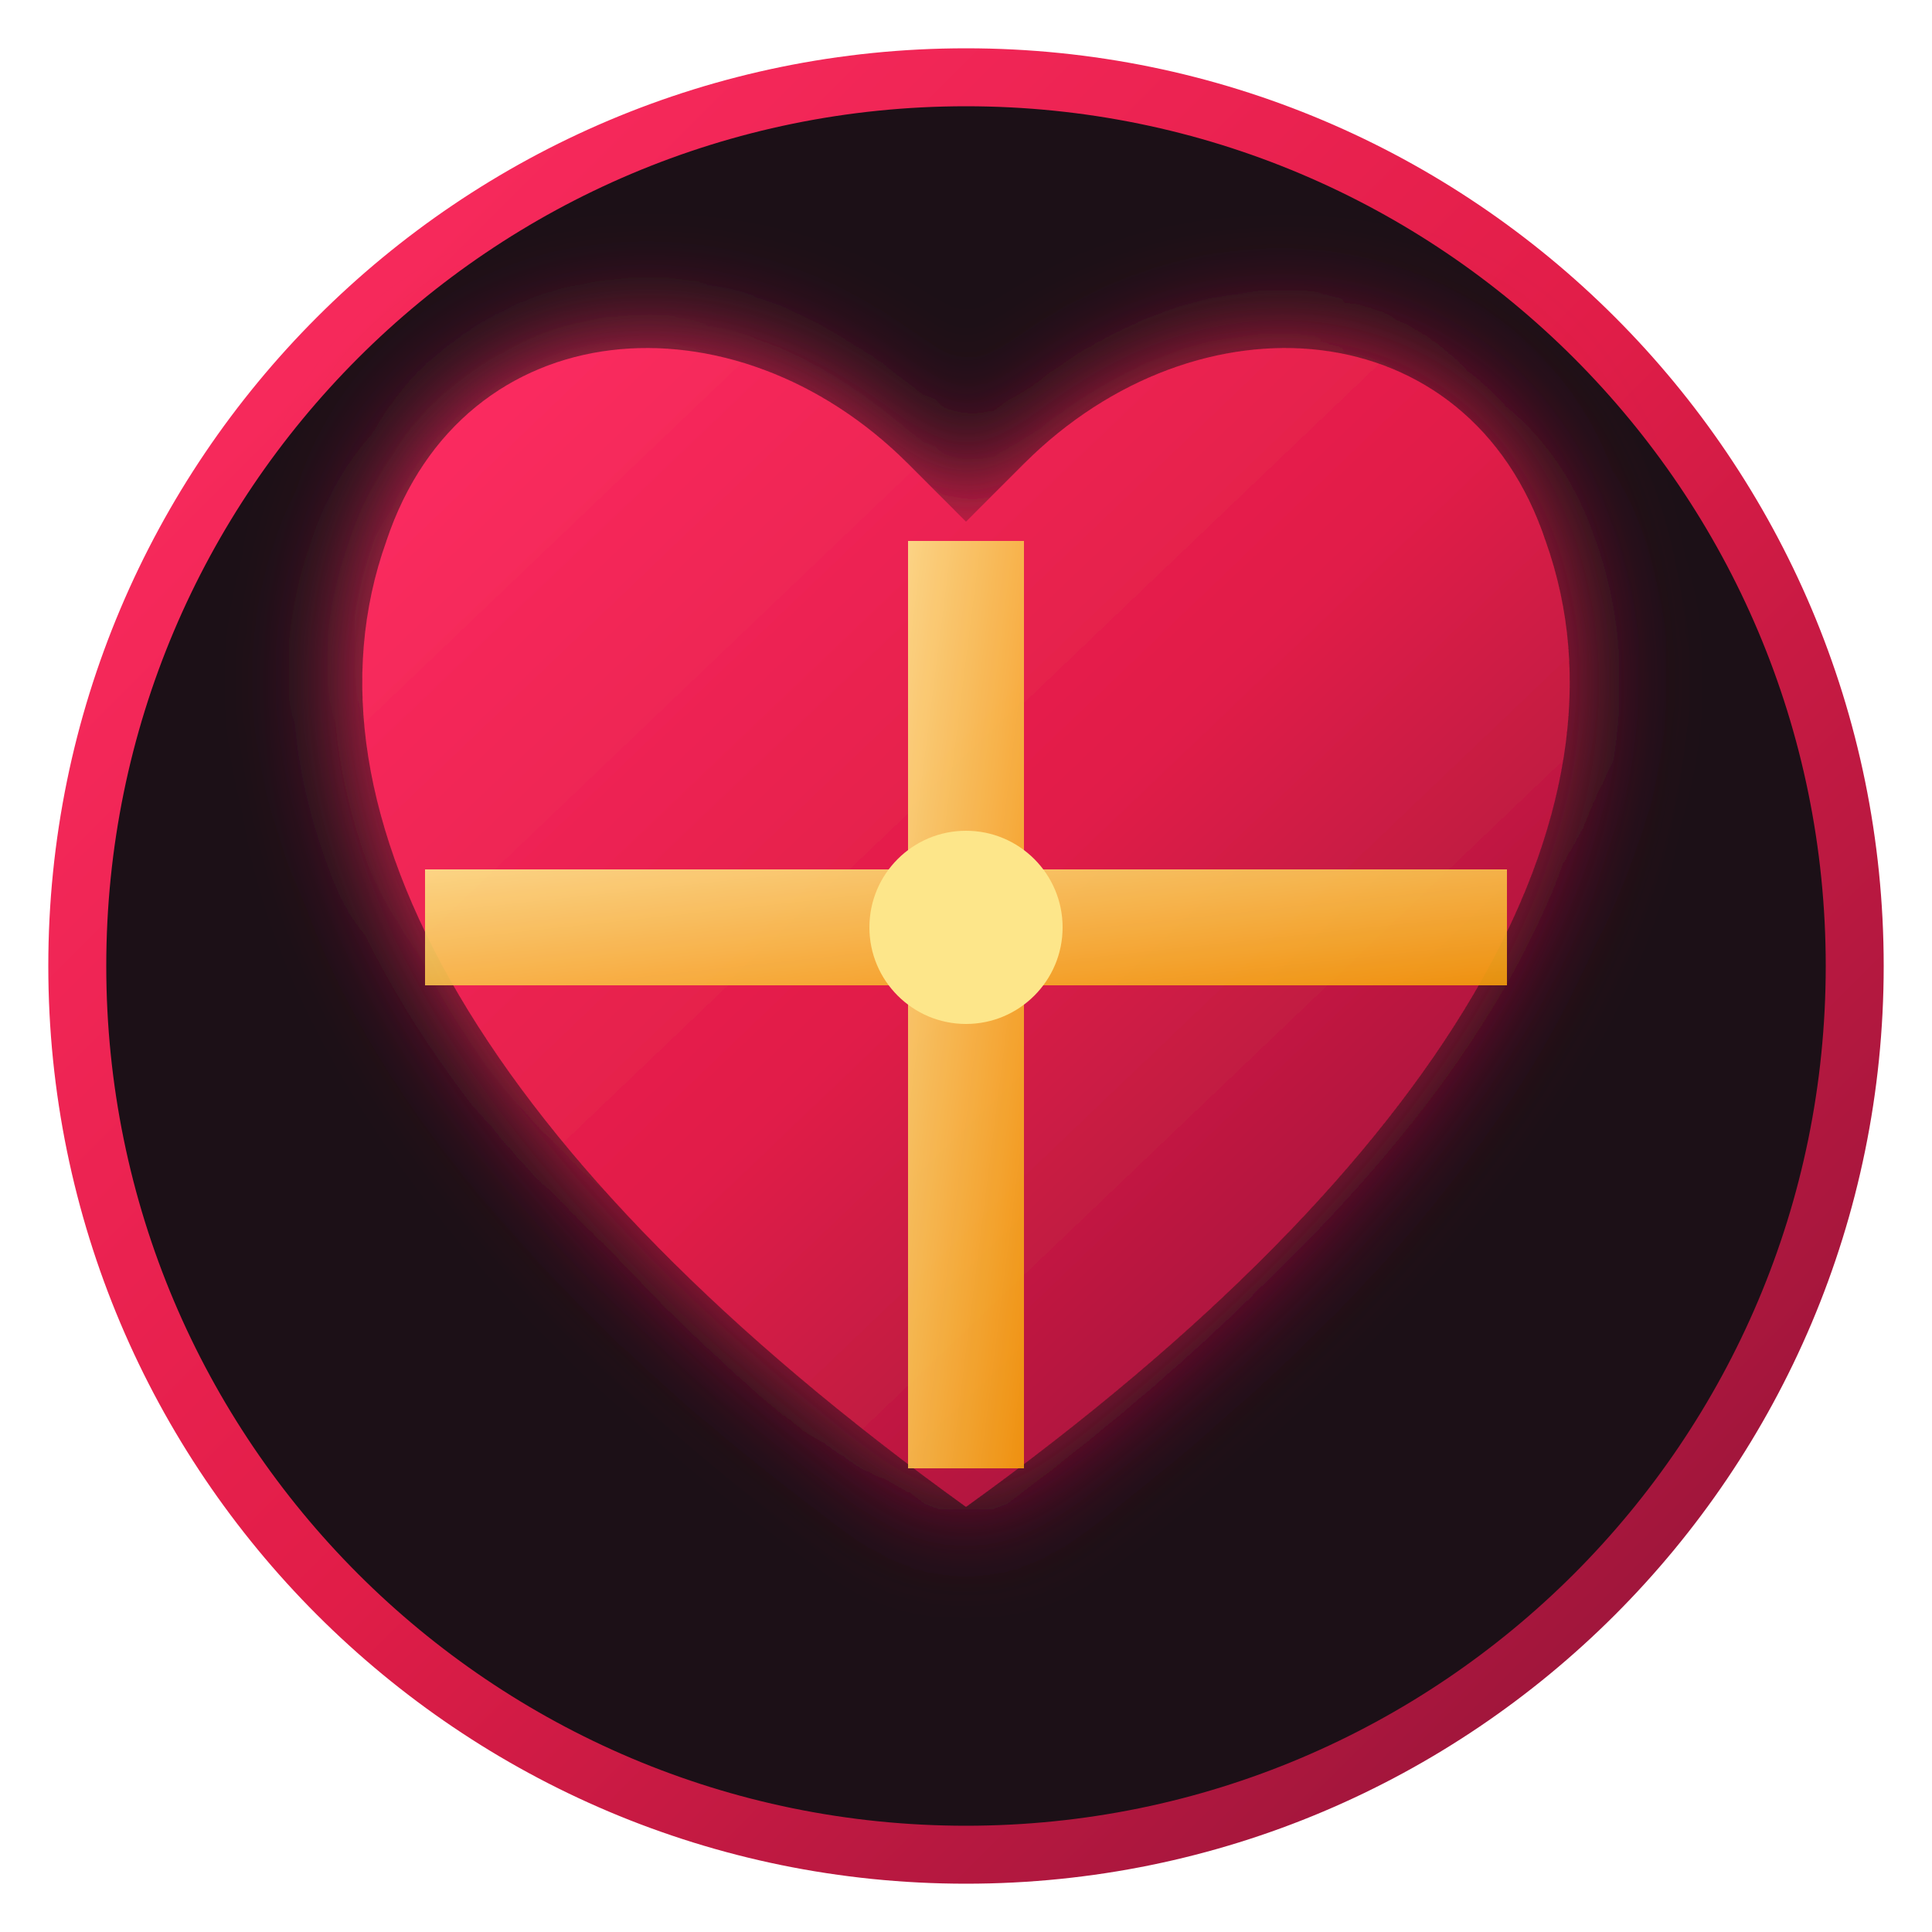
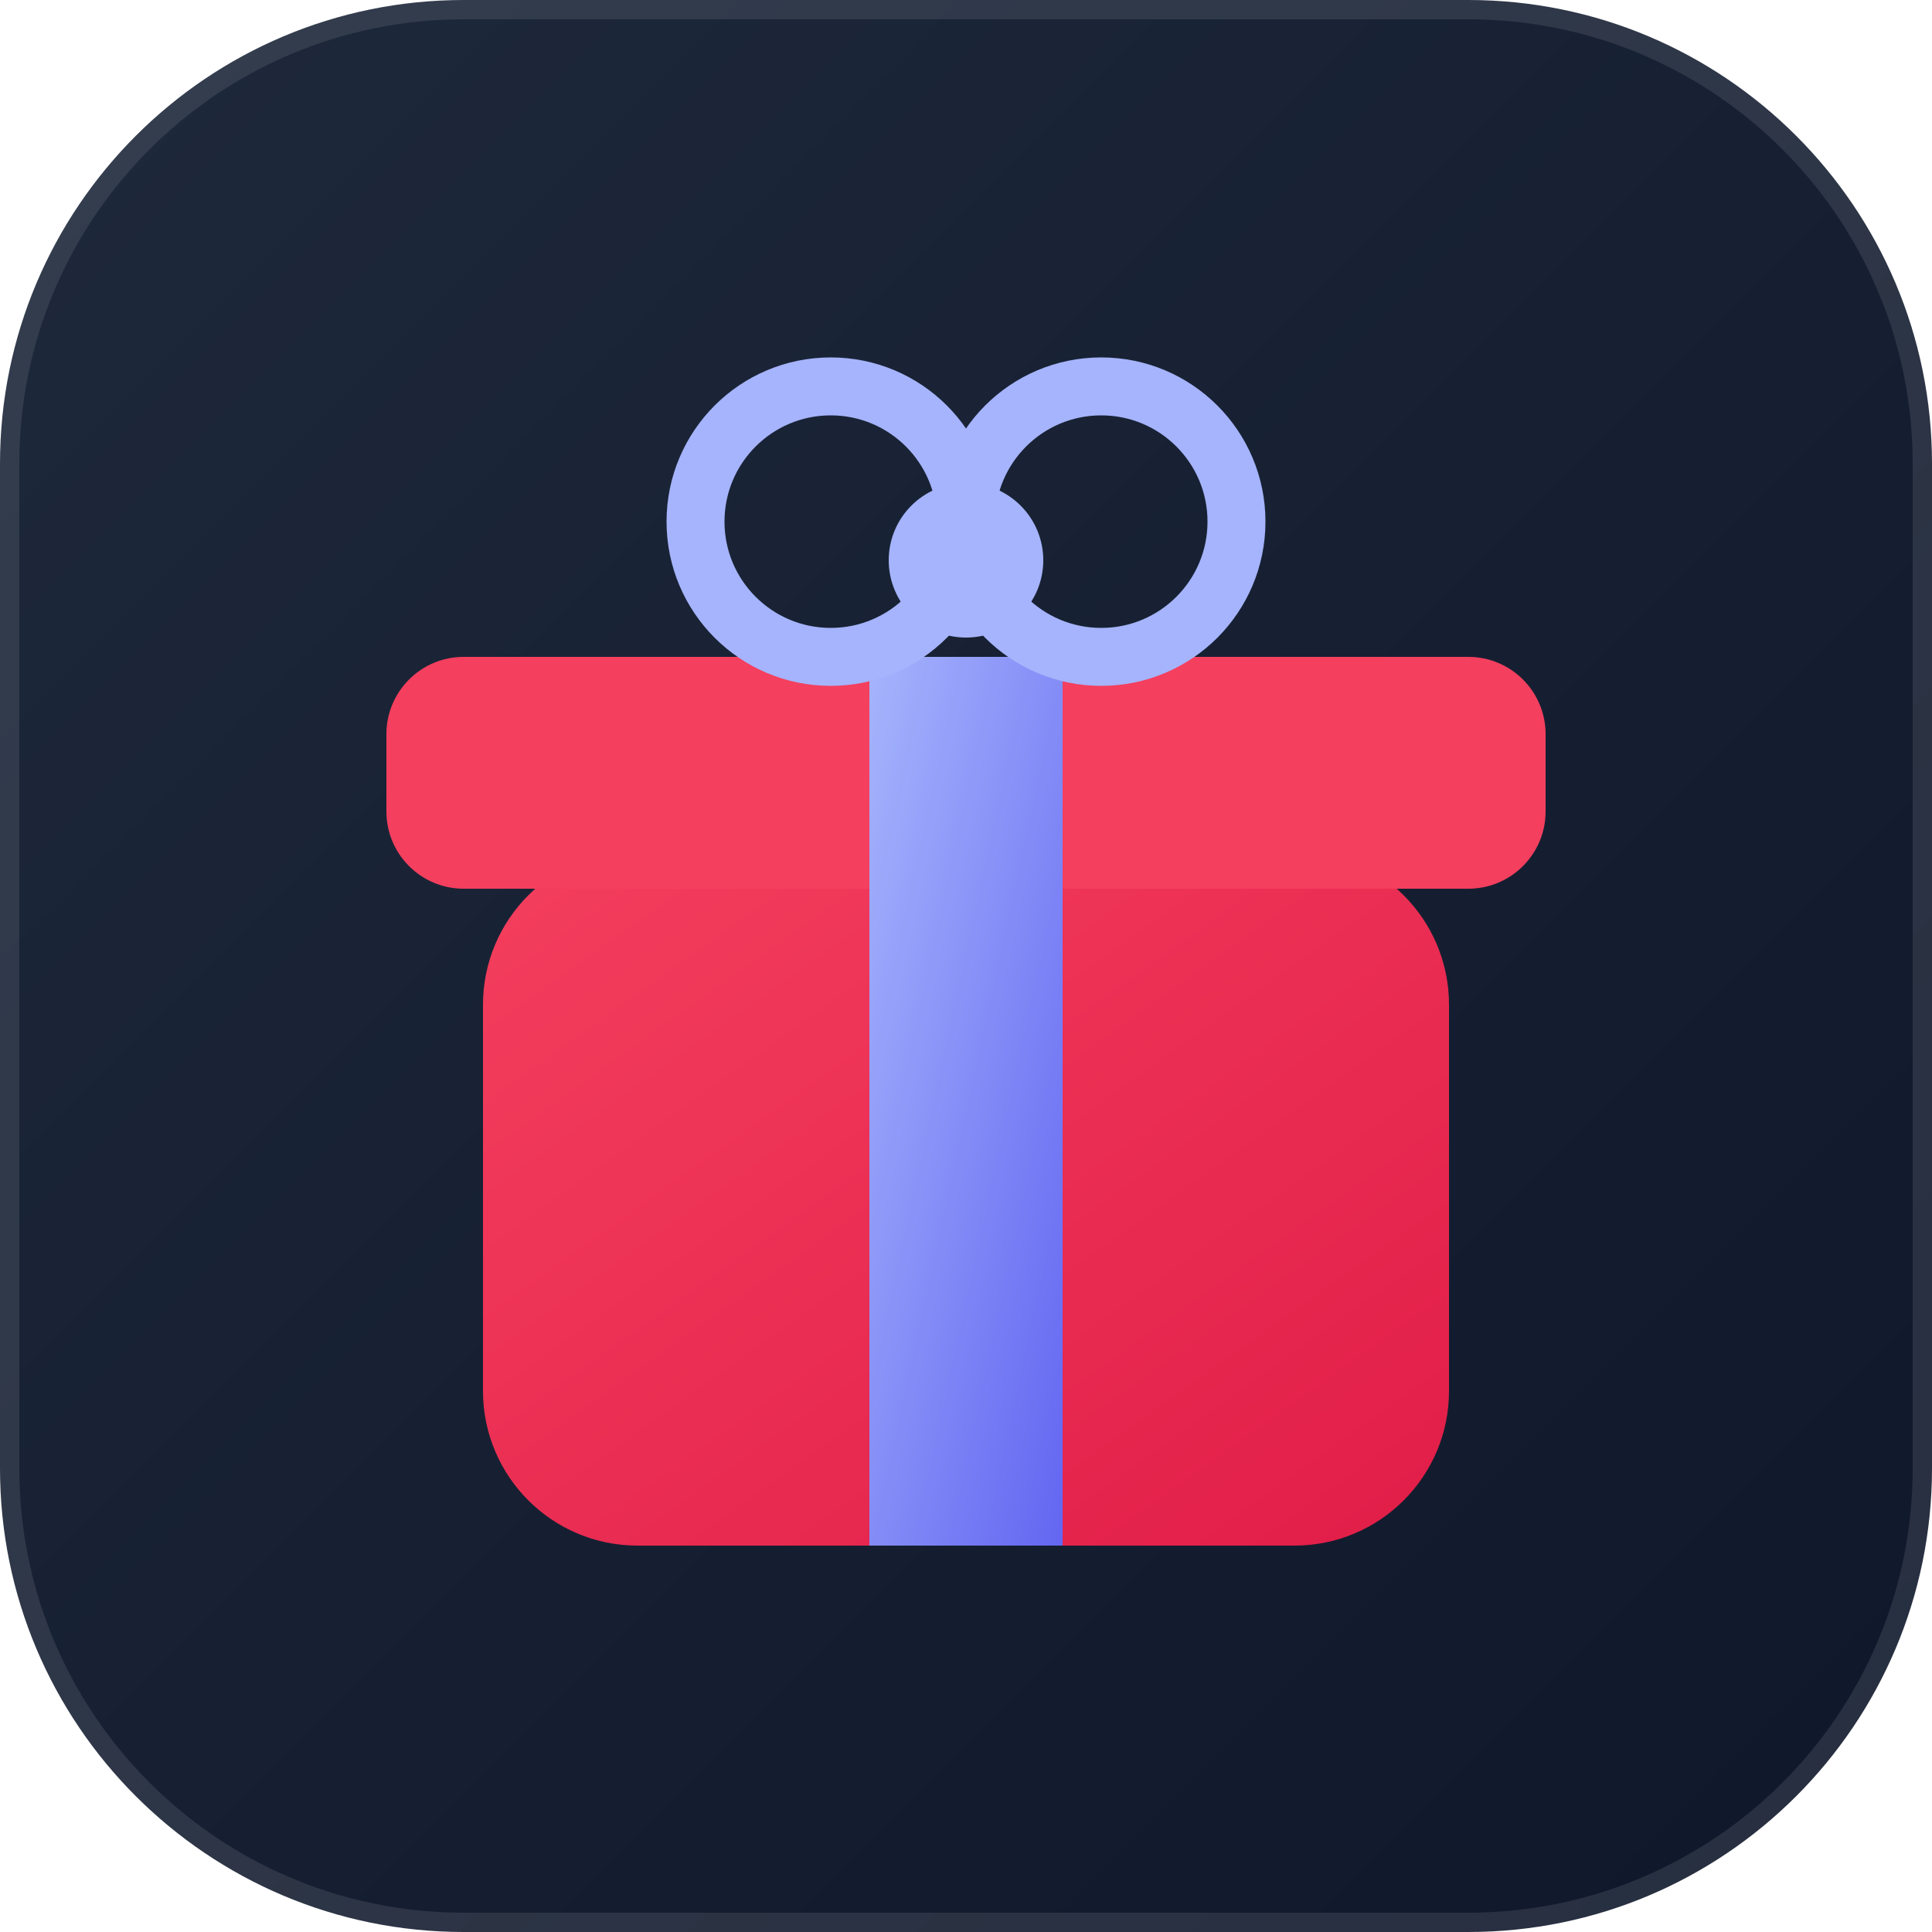
<svg xmlns="http://www.w3.org/2000/svg" viewBox="0 0 100 100">
  <defs>
-     <linearGradient id="heartGrad" x1="0%" y1="0%" x2="100%" y2="100%">
-       <stop offset="0%" stop-color="#FF2E63" />
-       <stop offset="50%" stop-color="#E11D48" />
-       <stop offset="100%" stop-color="#881337" />
+     <linearGradient id="bgGrad" x1="0%" y1="0%" x2="100%" y2="100%">
+       <stop offset="0%" stop-color="#1E293B" />
+       <stop offset="100%" stop-color="#0F172A" />
    </linearGradient>
-     <linearGradient id="goldGrad" x1="0%" y1="0%" x2="100%" y2="100%">
-       <stop offset="0%" stop-color="#FDE68A" />
-       <stop offset="100%" stop-color="#F59E0B" />
+     <linearGradient id="primaryGrad" x1="0%" y1="0%" x2="100%" y2="100%">
+       <stop offset="0%" stop-color="#F43F5E" />
+       <stop offset="100%" stop-color="#E11D48" />
    </linearGradient>
-     <filter id="glow" x="-20%" y="-20%" width="140%" height="140%">
-       <feGaussianBlur stdDeviation="3" result="blur" />
-       <feComposite in="SourceGraphic" in2="blur" operator="over" />
-     </filter>
+     <linearGradient id="accentGrad" x1="0%" y1="0%" x2="100%" y2="100%">
+       <stop offset="0%" stop-color="#A5B4FC" />
+       <stop offset="100%" stop-color="#6366F1" />
+     </linearGradient>
  </defs>
-   <circle cx="50" cy="50" r="46" fill="#1C1017" stroke="url(#heartGrad)" stroke-width="3" />
-   <path d="M50 78 C25 60 15 42 20 28 C24 16 38 15 47 24 L50 27 L53 24 C62 15 76 16 80 28 C85 42 75 60 50 78 Z" fill="url(#heartGrad)" filter="url(#glow)" />
-   <path d="M47 28 L47 76 L53 76 L53 28 Z" fill="url(#goldGrad)" opacity="0.9" />
-   <path d="M22 45 L78 45 L78 51 L22 51 Z" fill="url(#goldGrad)" opacity="0.9" />
-   <circle cx="50" cy="48" r="5" fill="#FDE68A" />
+   <rect width="100" height="100" rx="24" fill="url(#bgGrad)" stroke="rgba(255,255,255,0.1)" stroke-width="2" />
+   <rect x="25" y="44" width="50" height="36" rx="8" fill="url(#primaryGrad)" />
+   <rect x="20" y="34" width="60" height="12" rx="4" fill="#F43F5E" />
+   <rect x="45" y="34" width="10" height="46" fill="url(#accentGrad)" />
+   <circle cx="43" cy="27" r="7" fill="none" stroke="#A5B4FC" stroke-width="3" />
+   <circle cx="57" cy="27" r="7" fill="none" stroke="#A5B4FC" stroke-width="3" />
+   <circle cx="50" cy="29" r="4" fill="#A5B4FC" />
</svg>
